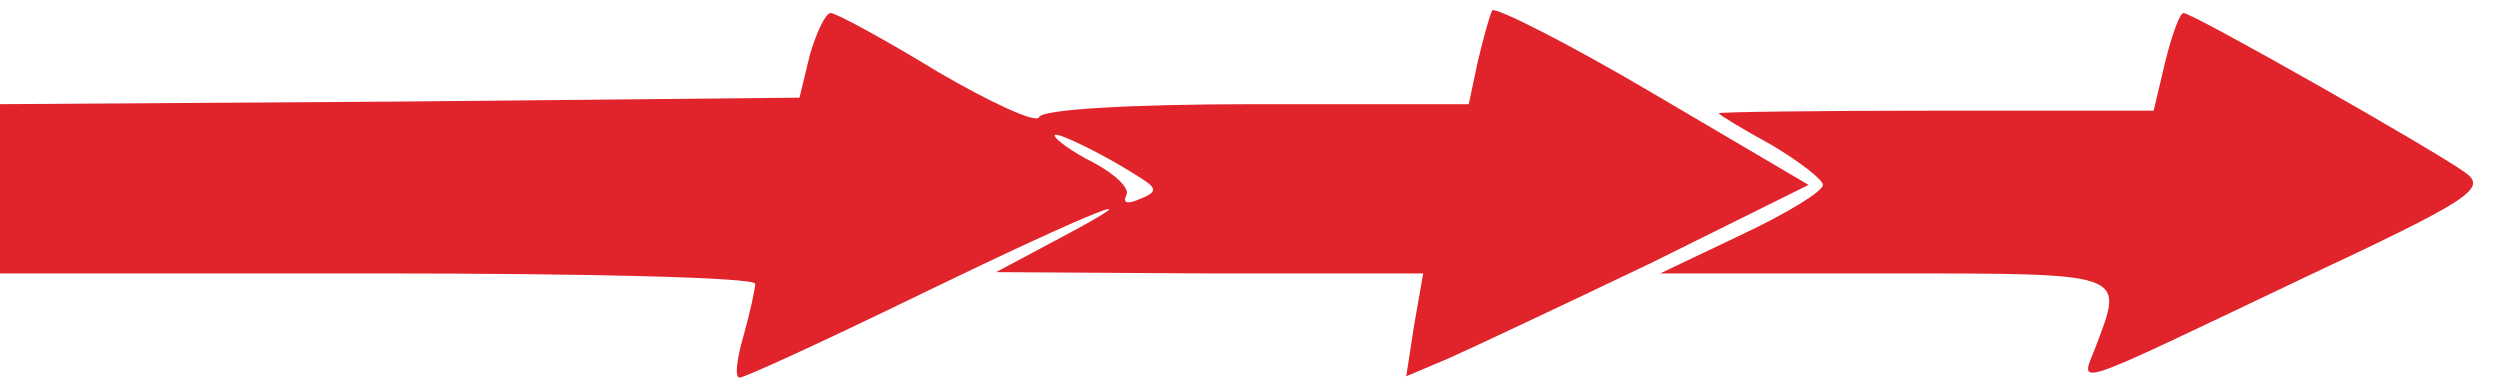
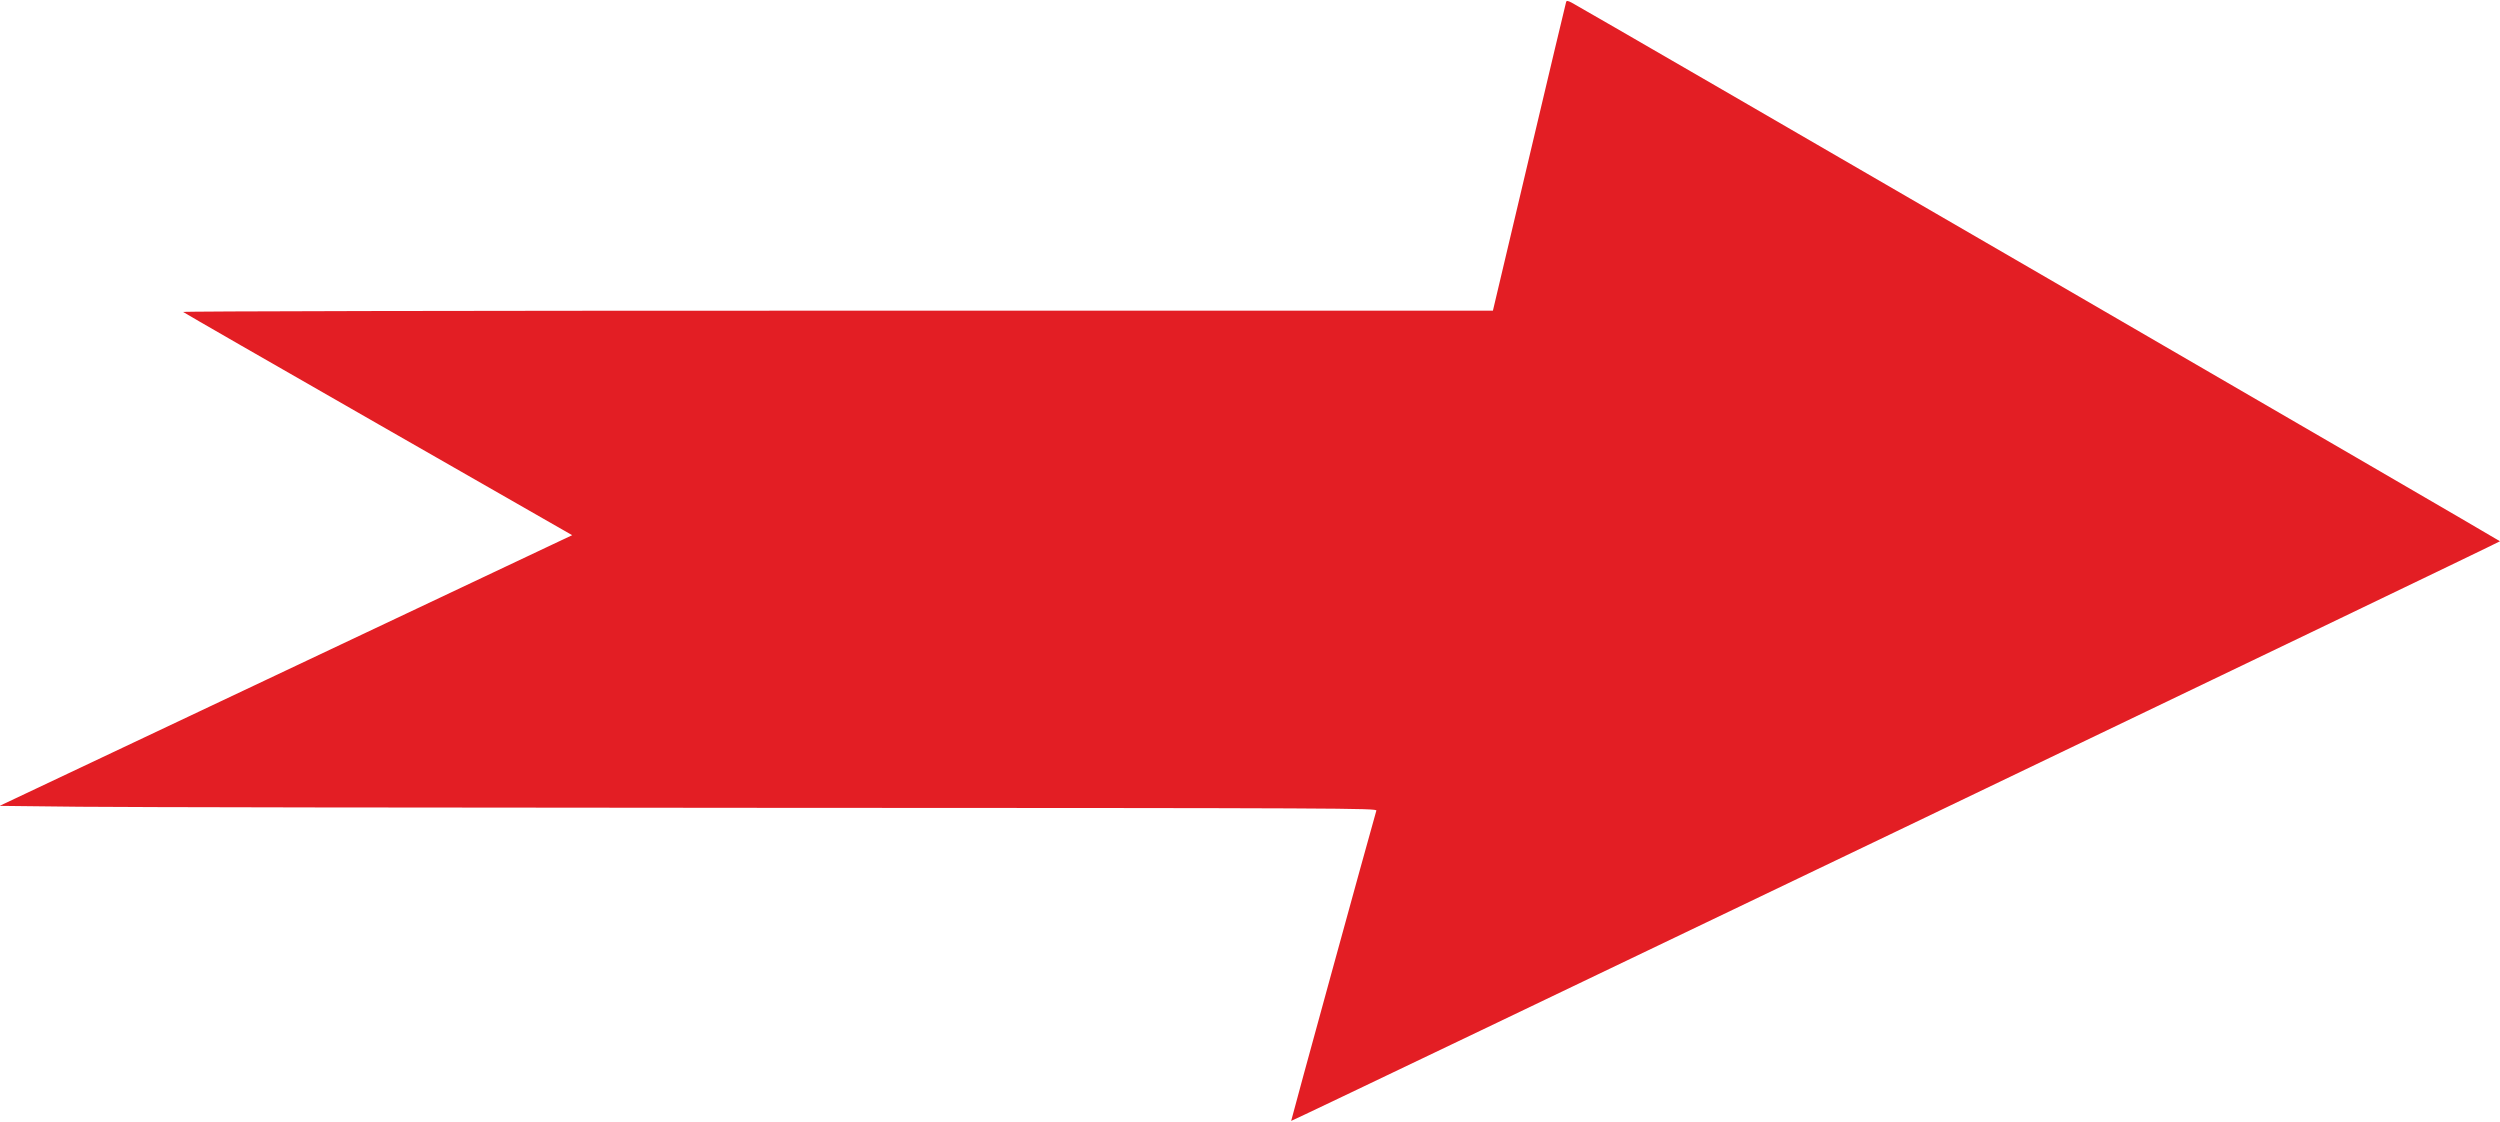
- <svg xmlns="http://www.w3.org/2000/svg" viewBox="0 0 192 30">
-   <g fill="#e1242b">
-     <path d="M114.6.8c-.2.4-.7 2.2-1.1 3.9l-.7 3.3H96.5c-9.7 0-16.5.4-16.7 1-.2.5-3.7-1.1-7.8-3.5C67.9 3 64.2 1 63.8 1s-1.1 1.5-1.6 3.2l-.8 3.3-30.7.3L0 8v13h29c16 0 29 .3 29 .8 0 .4-.4 2.2-.9 4-.5 1.7-.7 3.2-.3 3.2s6.7-2.9 14.1-6.5c13.2-6.4 18.8-8.6 10.1-4l-4.5 2.4 16.4.1h16.4l-.7 4-.6 3.9 3.3-1.4c1.8-.8 8.8-4.1 15.5-7.3l12.1-6-11.9-7C120.4 3.3 114.8.5 114.6.8m-26.8 13c1.1.7 1 1-.3 1.5-.9.4-1.3.3-1-.3.3-.5-.8-1.6-2.5-2.5-1.6-.8-3-1.8-3-2.1 0-.4 4.1 1.6 6.8 3.4" />
-     <path d="m166.3 4.7-.9 3.8h-16.7c-9.2 0-16.7.1-16.7.2s1.8 1.2 4 2.4c2.2 1.3 4 2.7 4 3.1 0 .5-2.8 2.2-6.2 3.8l-6.3 3h17.3c18.7 0 18.3-.1 16.2 5.5-1.2 3.2-2.7 3.7 15.8-5.1 12.8-6 14.2-6.9 12.6-8.1-2.3-1.7-21-12.3-21.7-12.3-.3 0-.9 1.7-1.4 3.7" />
-   </g>
+ <svg xmlns="http://www.w3.org/2000/svg" viewBox="3246 6 1714 769">
+   <path fill="#e31e24" fill-rule="evenodd" d="M4319.754 7.276c-.242.673-11.639 48.586-25.327 106.474L4269.54 219h-449.47c-261.22 0-449.072.371-448.52.886.523.488 60.75 35.12 133.839 76.961l132.889 76.075-12.889 6.084c-7.089 3.346-95.41 45.102-196.269 92.789L3245.741 558.5l54.879.609c30.184.334 242.673.672 472.197.75 396.933.134 417.293.226 416.812 1.891-4.793 16.566-58.609 212.587-58.409 212.748.491.396 828.781-396.778 828.762-397.401-.015-.504-627.017-364.301-636.523-369.321-2.428-1.283-3.378-1.411-3.705-.5" />
</svg>
